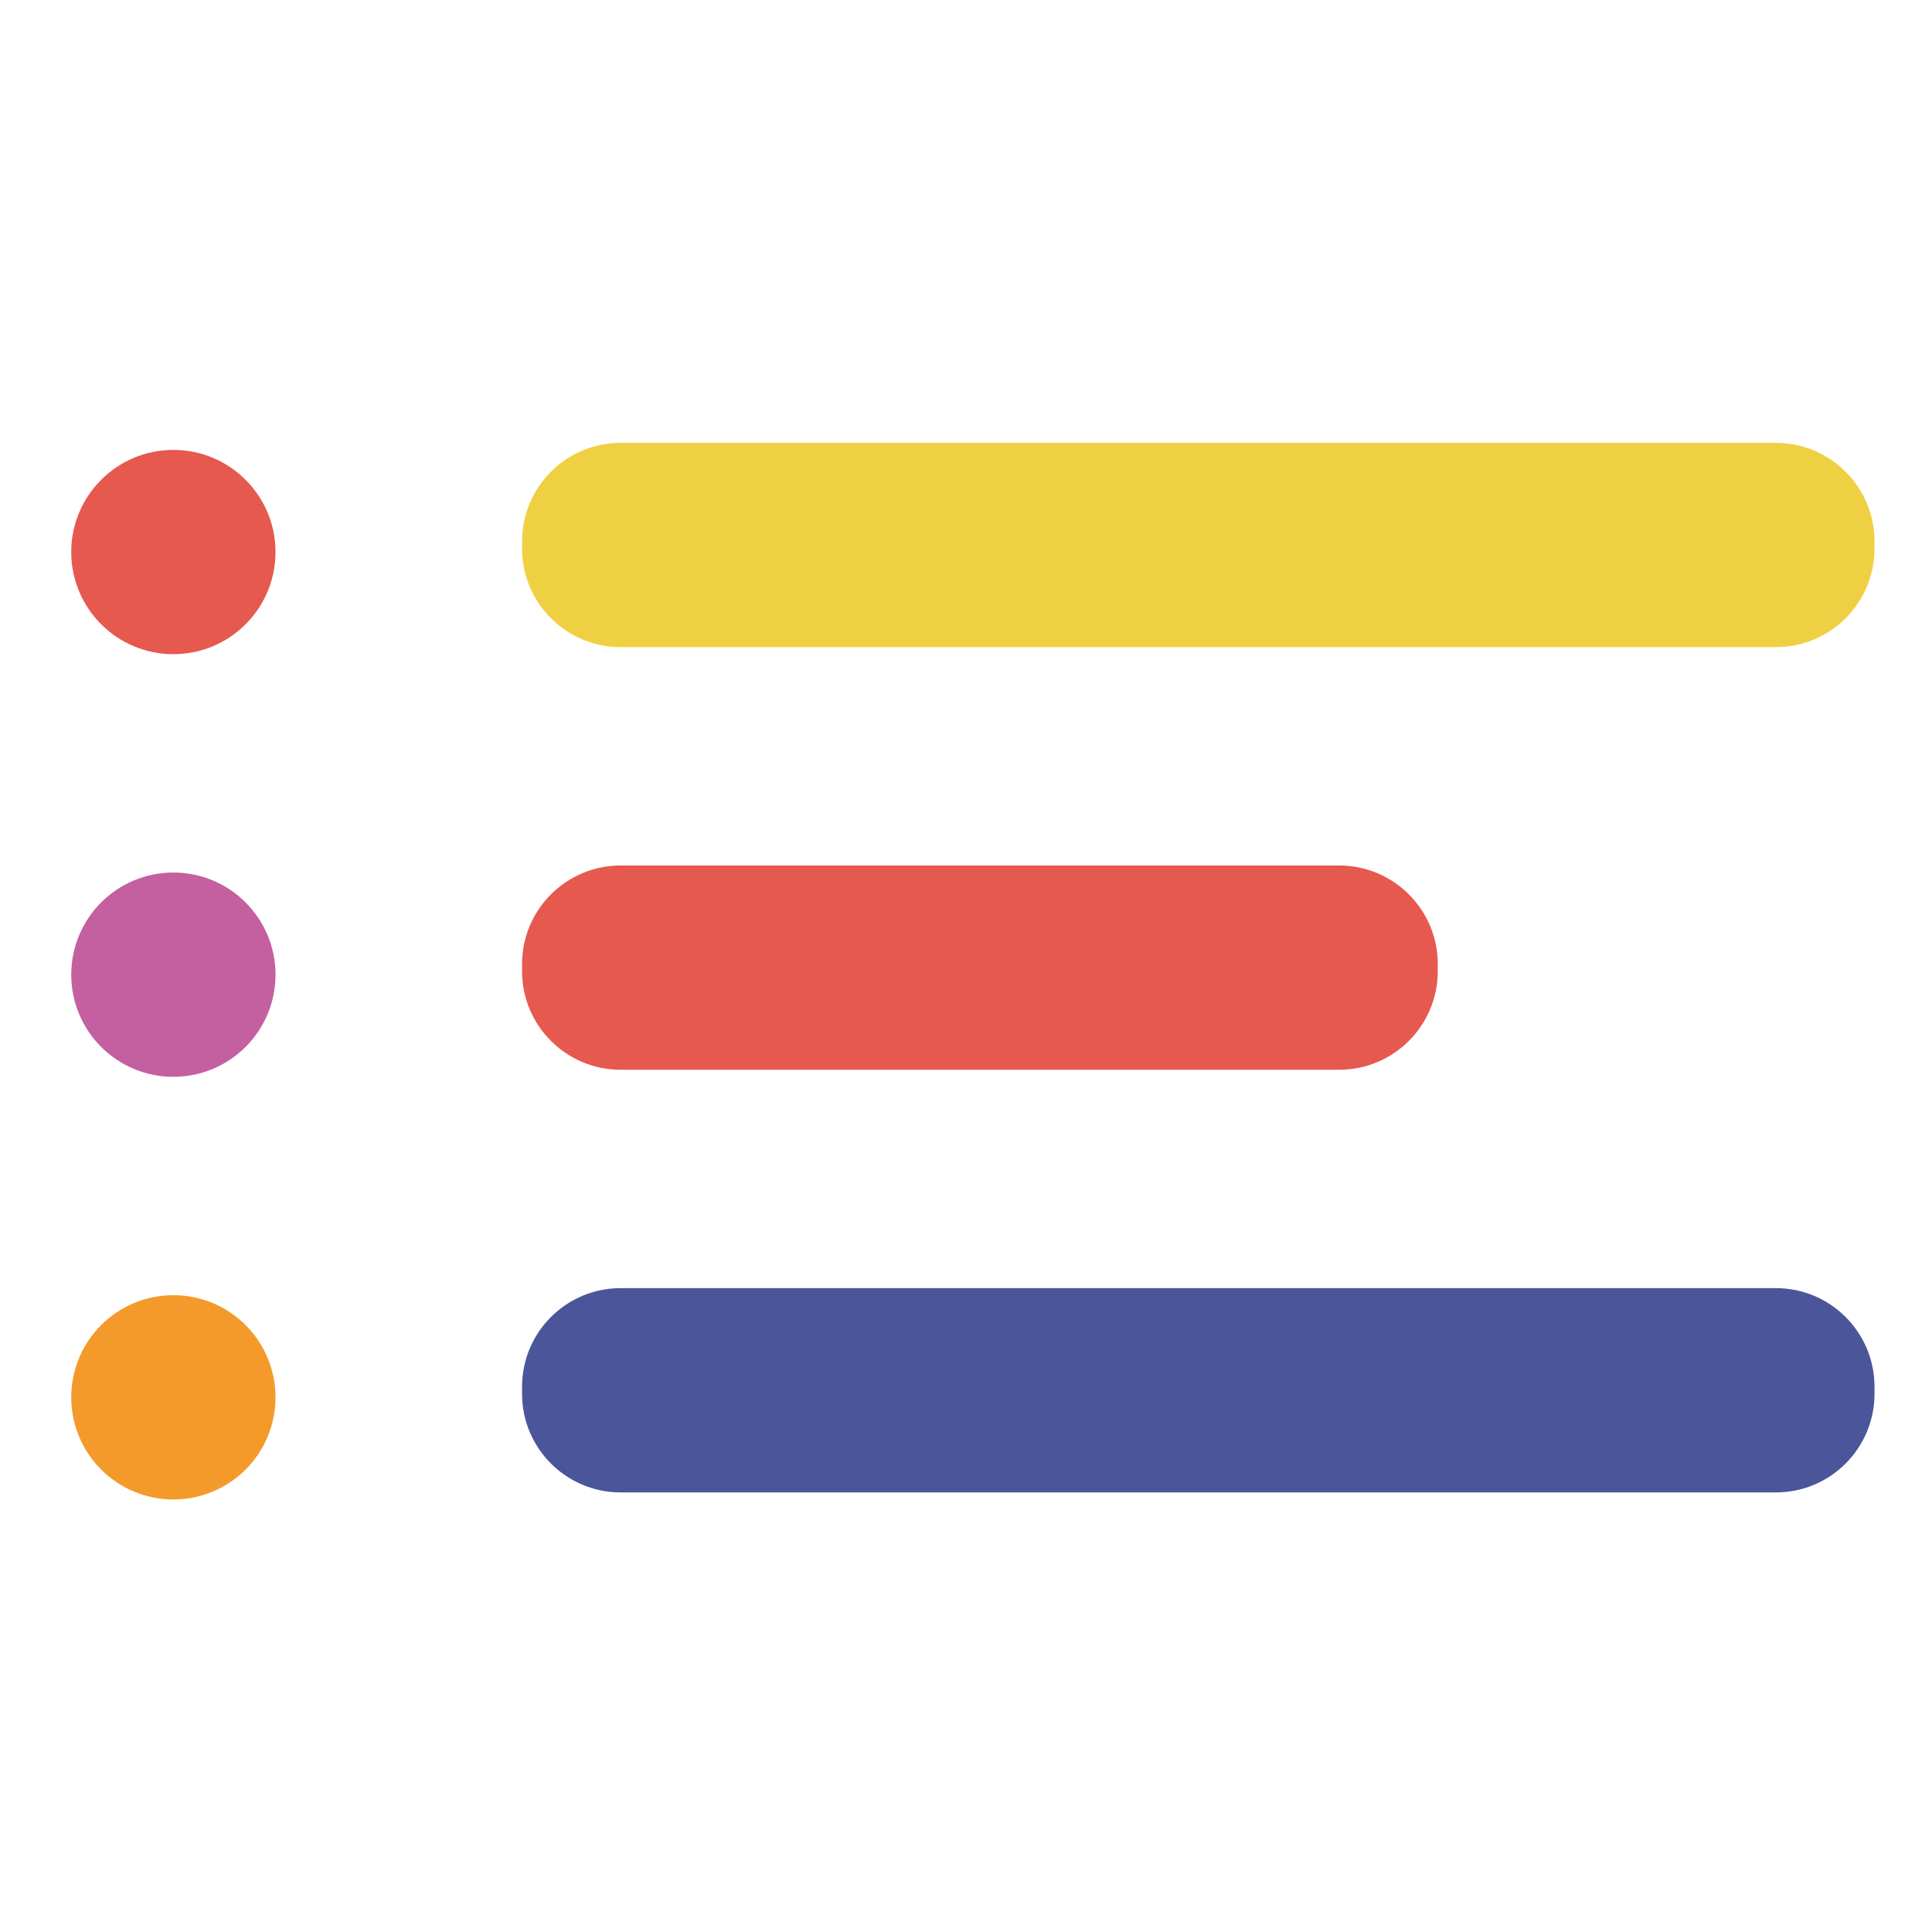
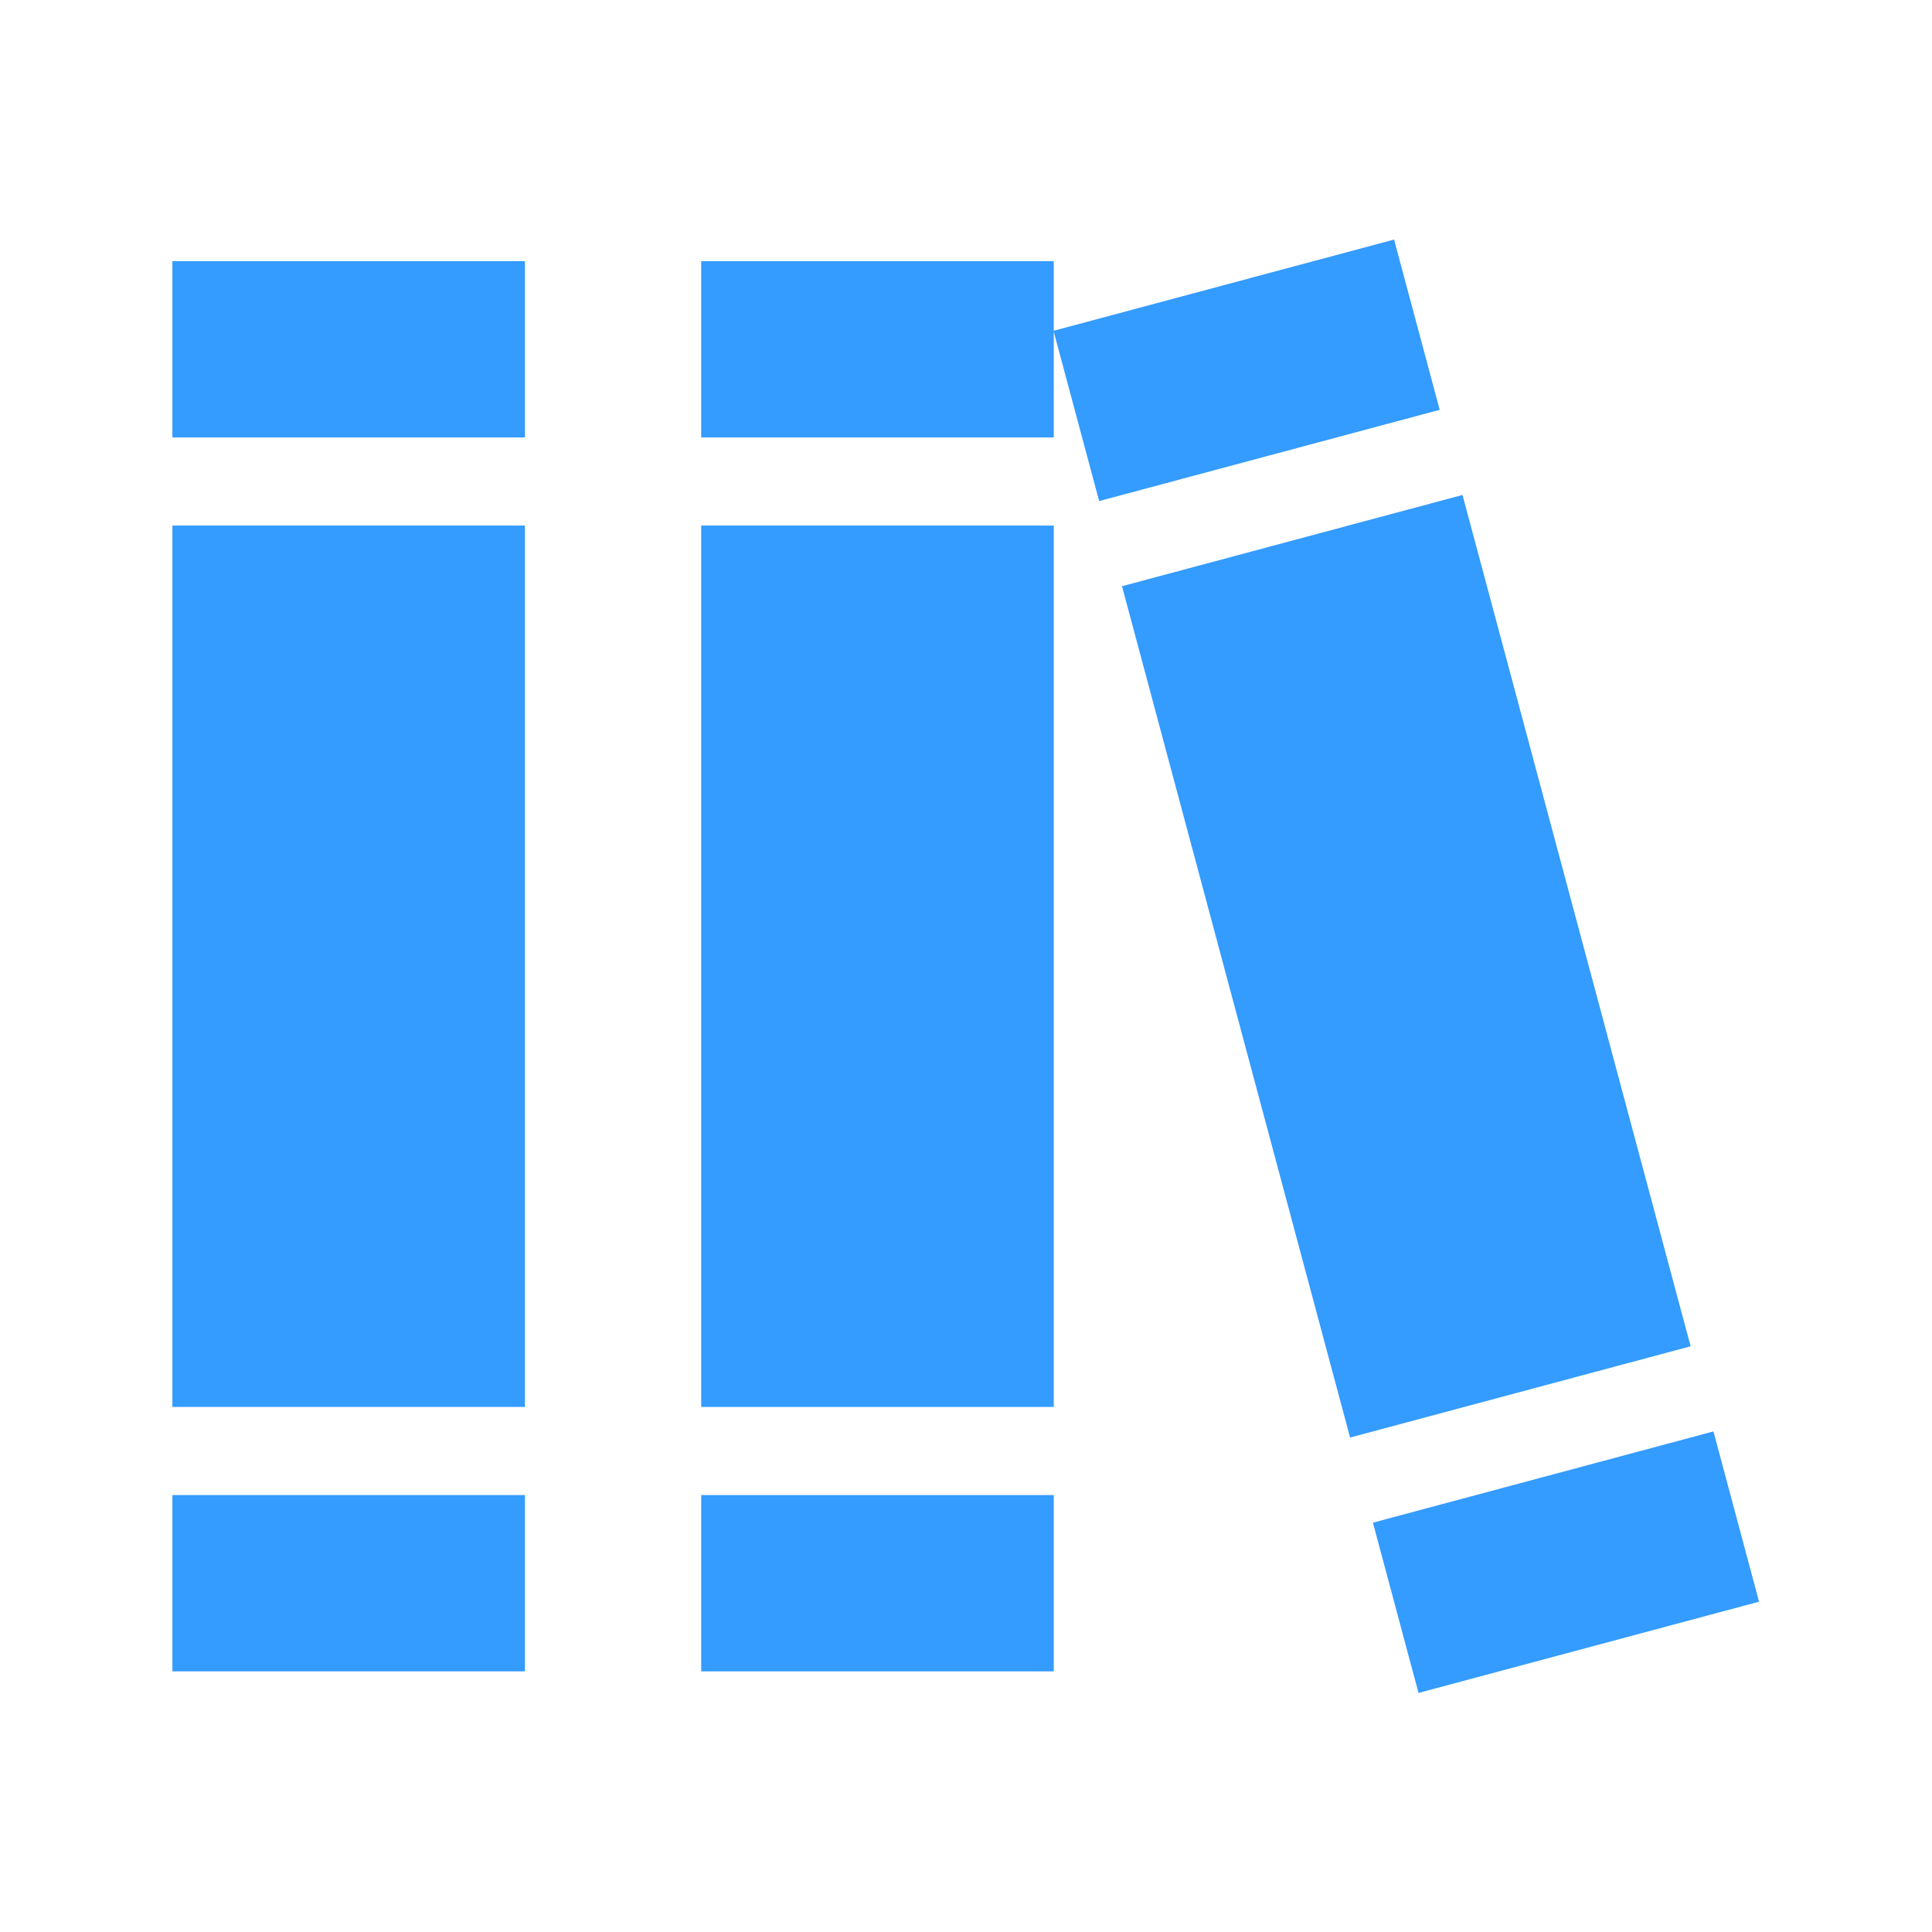
- <svg xmlns="http://www.w3.org/2000/svg" t="1683711906801" class="icon" viewBox="0 0 1024 1024" version="1.1" p-id="4925" width="200" height="200">
-   <path d="M91.89 238.457c-29.899 0-54.133 24.239-54.133 54.134 0 29.899 24.234 54.137 54.133 54.137s54.138-24.238 54.138-54.137c0-29.896-24.239-54.134-54.138-54.134z" fill="#E5594F" p-id="4926" />
-   <path d="M91.89 462.463c-29.899 0-54.133 24.239-54.133 54.139 0 29.895 24.234 54.133 54.133 54.133s54.138-24.238 54.138-54.133c0-29.9-24.239-54.139-54.138-54.139z" fill="#C45FA0" p-id="4927" />
-   <path d="M91.89 686.475c-29.899 0-54.133 24.237-54.133 54.133 0 29.899 24.234 54.138 54.133 54.138s54.138-24.238 54.138-54.138c0-29.896-24.239-54.133-54.138-54.133z" fill="#F39A2B" p-id="4928" />
-   <path d="M941.26 234.723H328.964c-28.867 0-52.263 23.4-52.263 52.268v3.734c0 28.868 23.396 52.269 52.263 52.269H941.26c28.869 0 52.269-23.401 52.269-52.269v-3.734c-0.001-28.868-23.4-52.268-52.269-52.268z" fill="#F0D043" p-id="4929" />
-   <path d="M941.26 682.74H328.964c-28.867 0-52.263 23.399-52.263 52.268v3.734c0 28.863 23.396 52.269 52.263 52.269H941.26c28.869 0 52.269-23.405 52.269-52.269v-3.734c-0.001-28.868-23.4-52.268-52.269-52.268z" fill="#4A5699" p-id="4930" />
-   <path d="M709.781 458.729H328.964c-28.867 0-52.263 23.4-52.263 52.269v3.734c0 28.873 23.396 52.269 52.263 52.269h380.817c28.866 0 52.271-23.396 52.271-52.269v-3.734c0.001-28.869-23.405-52.269-52.271-52.269z" fill="#E5594F" p-id="4931" />
+ <svg xmlns="http://www.w3.org/2000/svg" t="1690599583147" class="icon" viewBox="0 0 1024 1024" version="1.1" p-id="3644" width="200" height="200">
+   <path d="M91.372 792.416v93.431h186.853v-93.431H91.372z m186.853-560.569v-93.431H91.372v93.431h186.853zM91.372 278.562h186.853v467.147H91.372V278.562z" fill="#349BFF" p-id="3645" />
+   <path d="M751.85 897.294l-24.178-90.244 180.488-48.366 24.178 90.244-180.488 48.366z m-157.172-586.594L775.156 262.344 896.066 713.562l-180.488 48.366-120.9-451.228z m-36.291-135.366l180.506-48.366 24.178 90.244-180.488 48.366-24.197-90.244zM371.647 792.416h186.863v93.431H371.647v-93.431z m0-513.853h186.863v467.147H371.647V278.562z m0-140.147h186.863v93.431H371.647v-93.431z" fill="#349BFF" p-id="3646" />
</svg>
